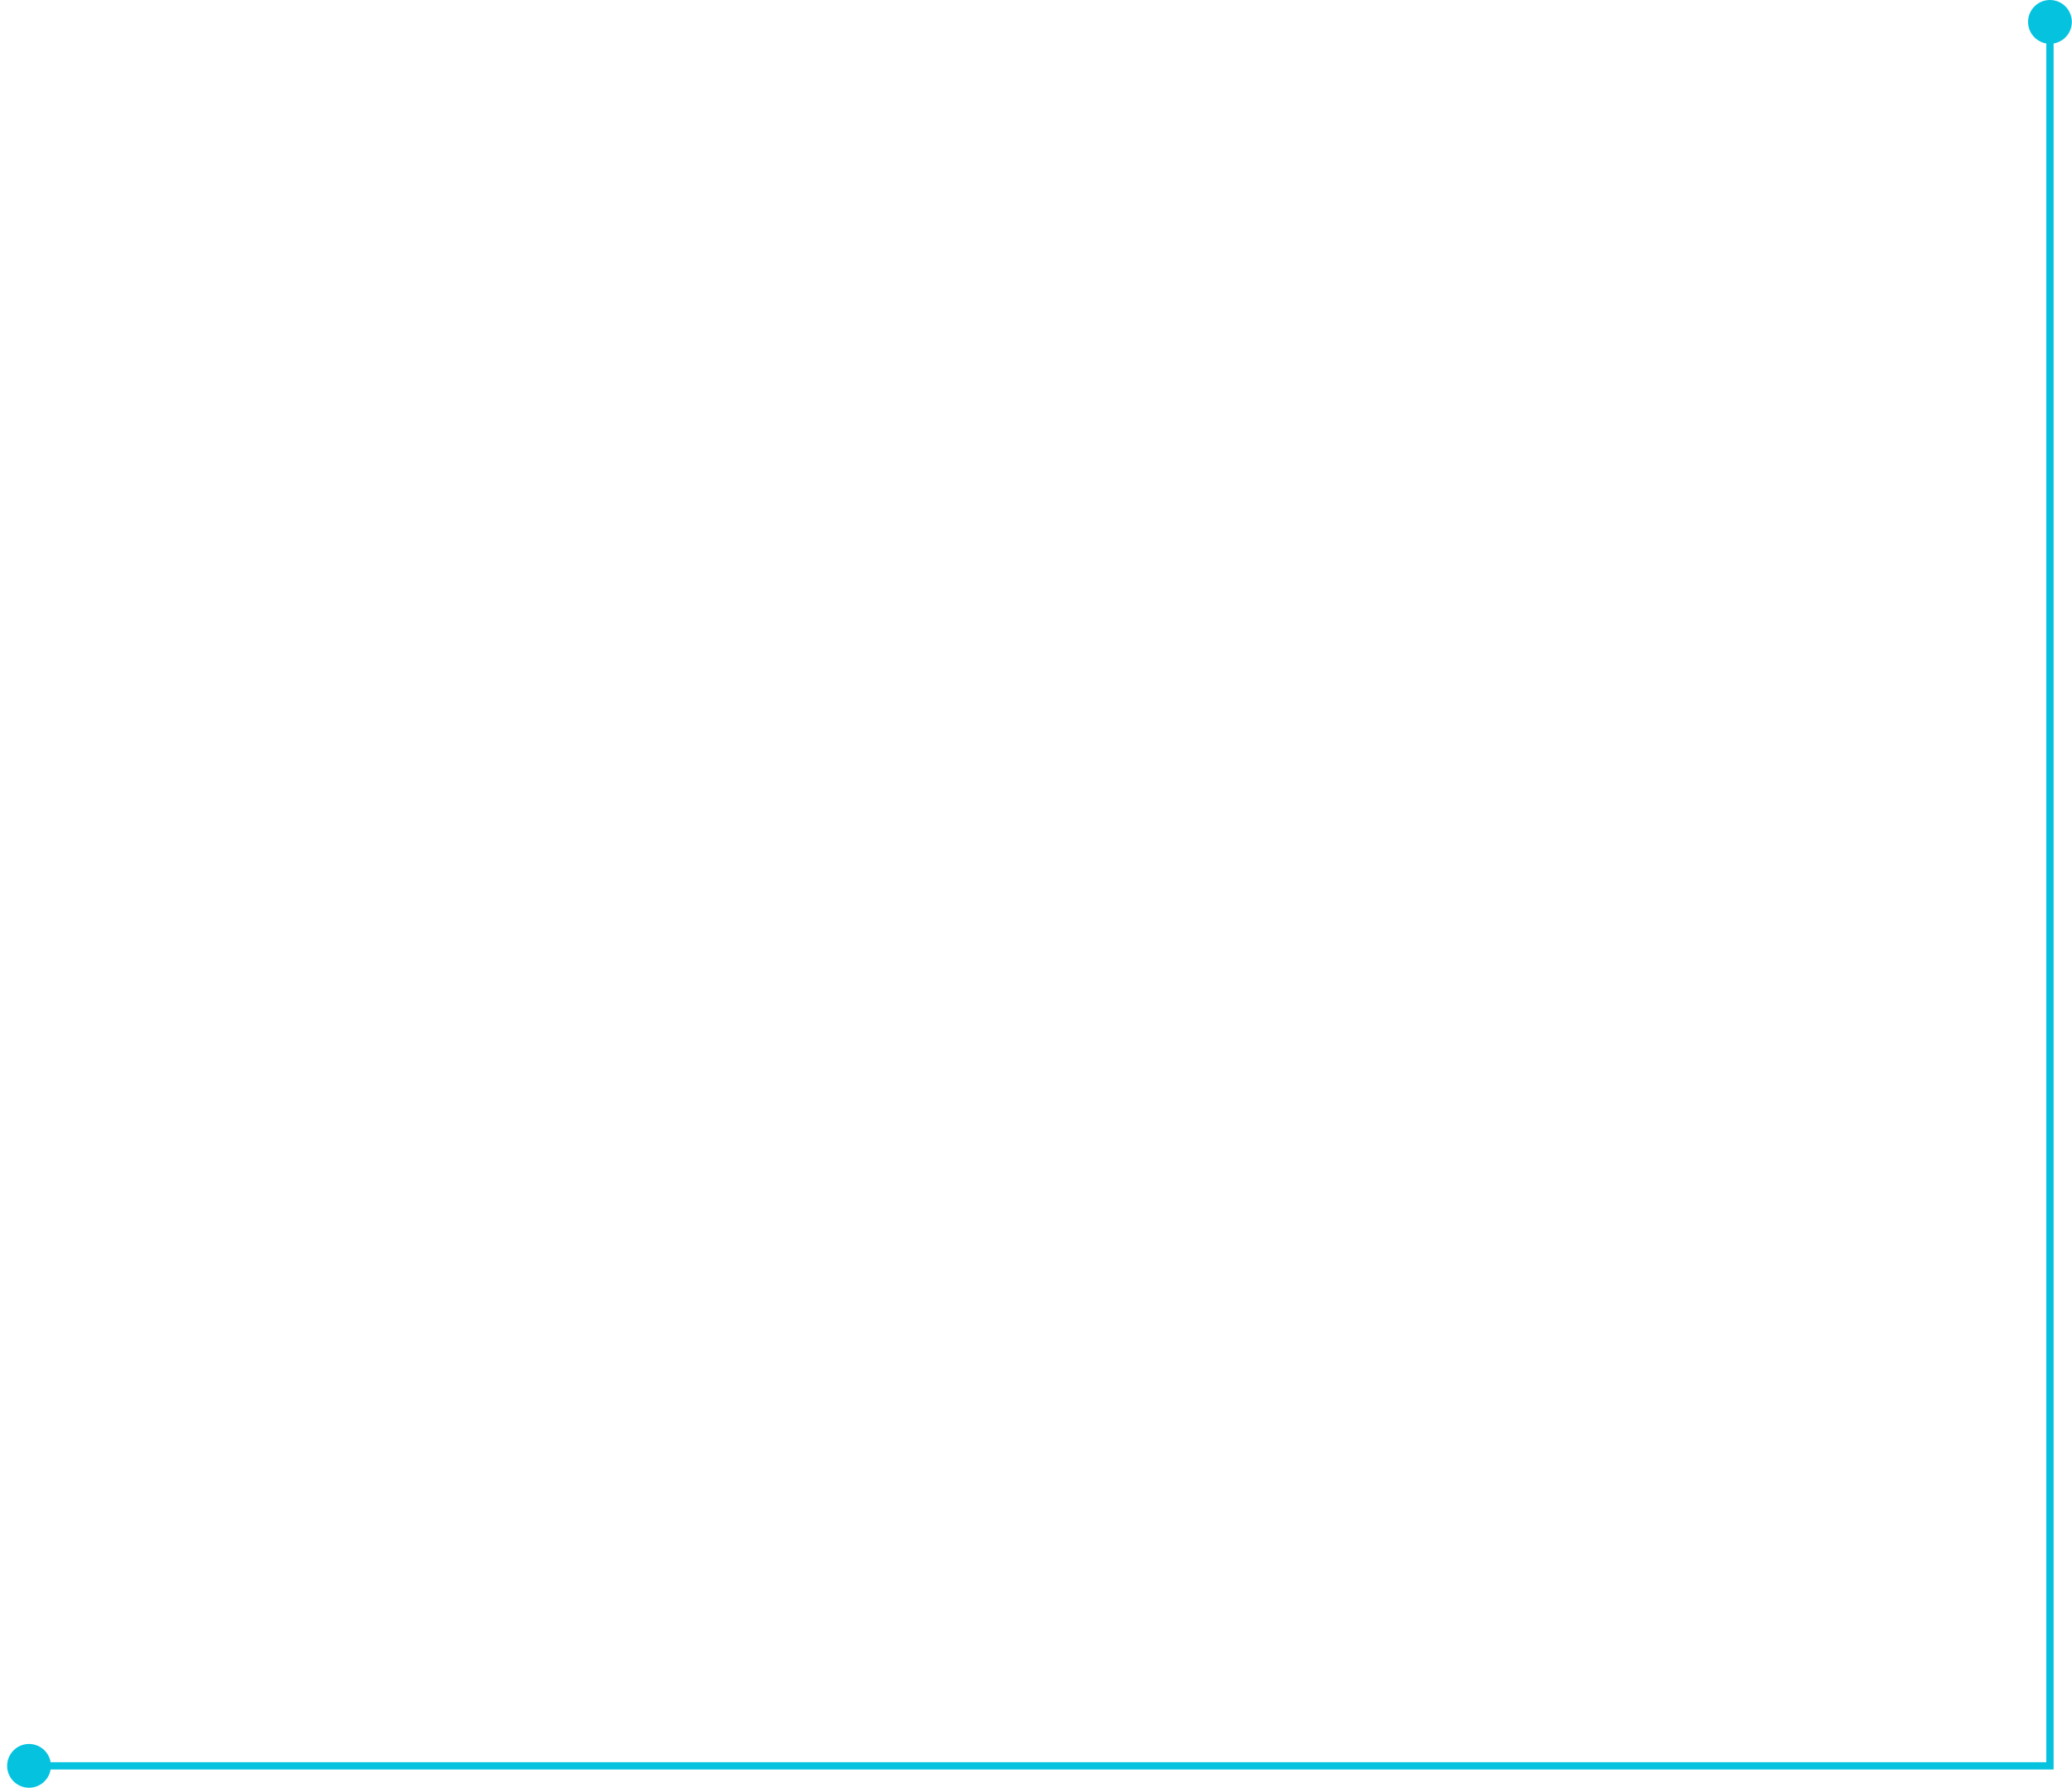
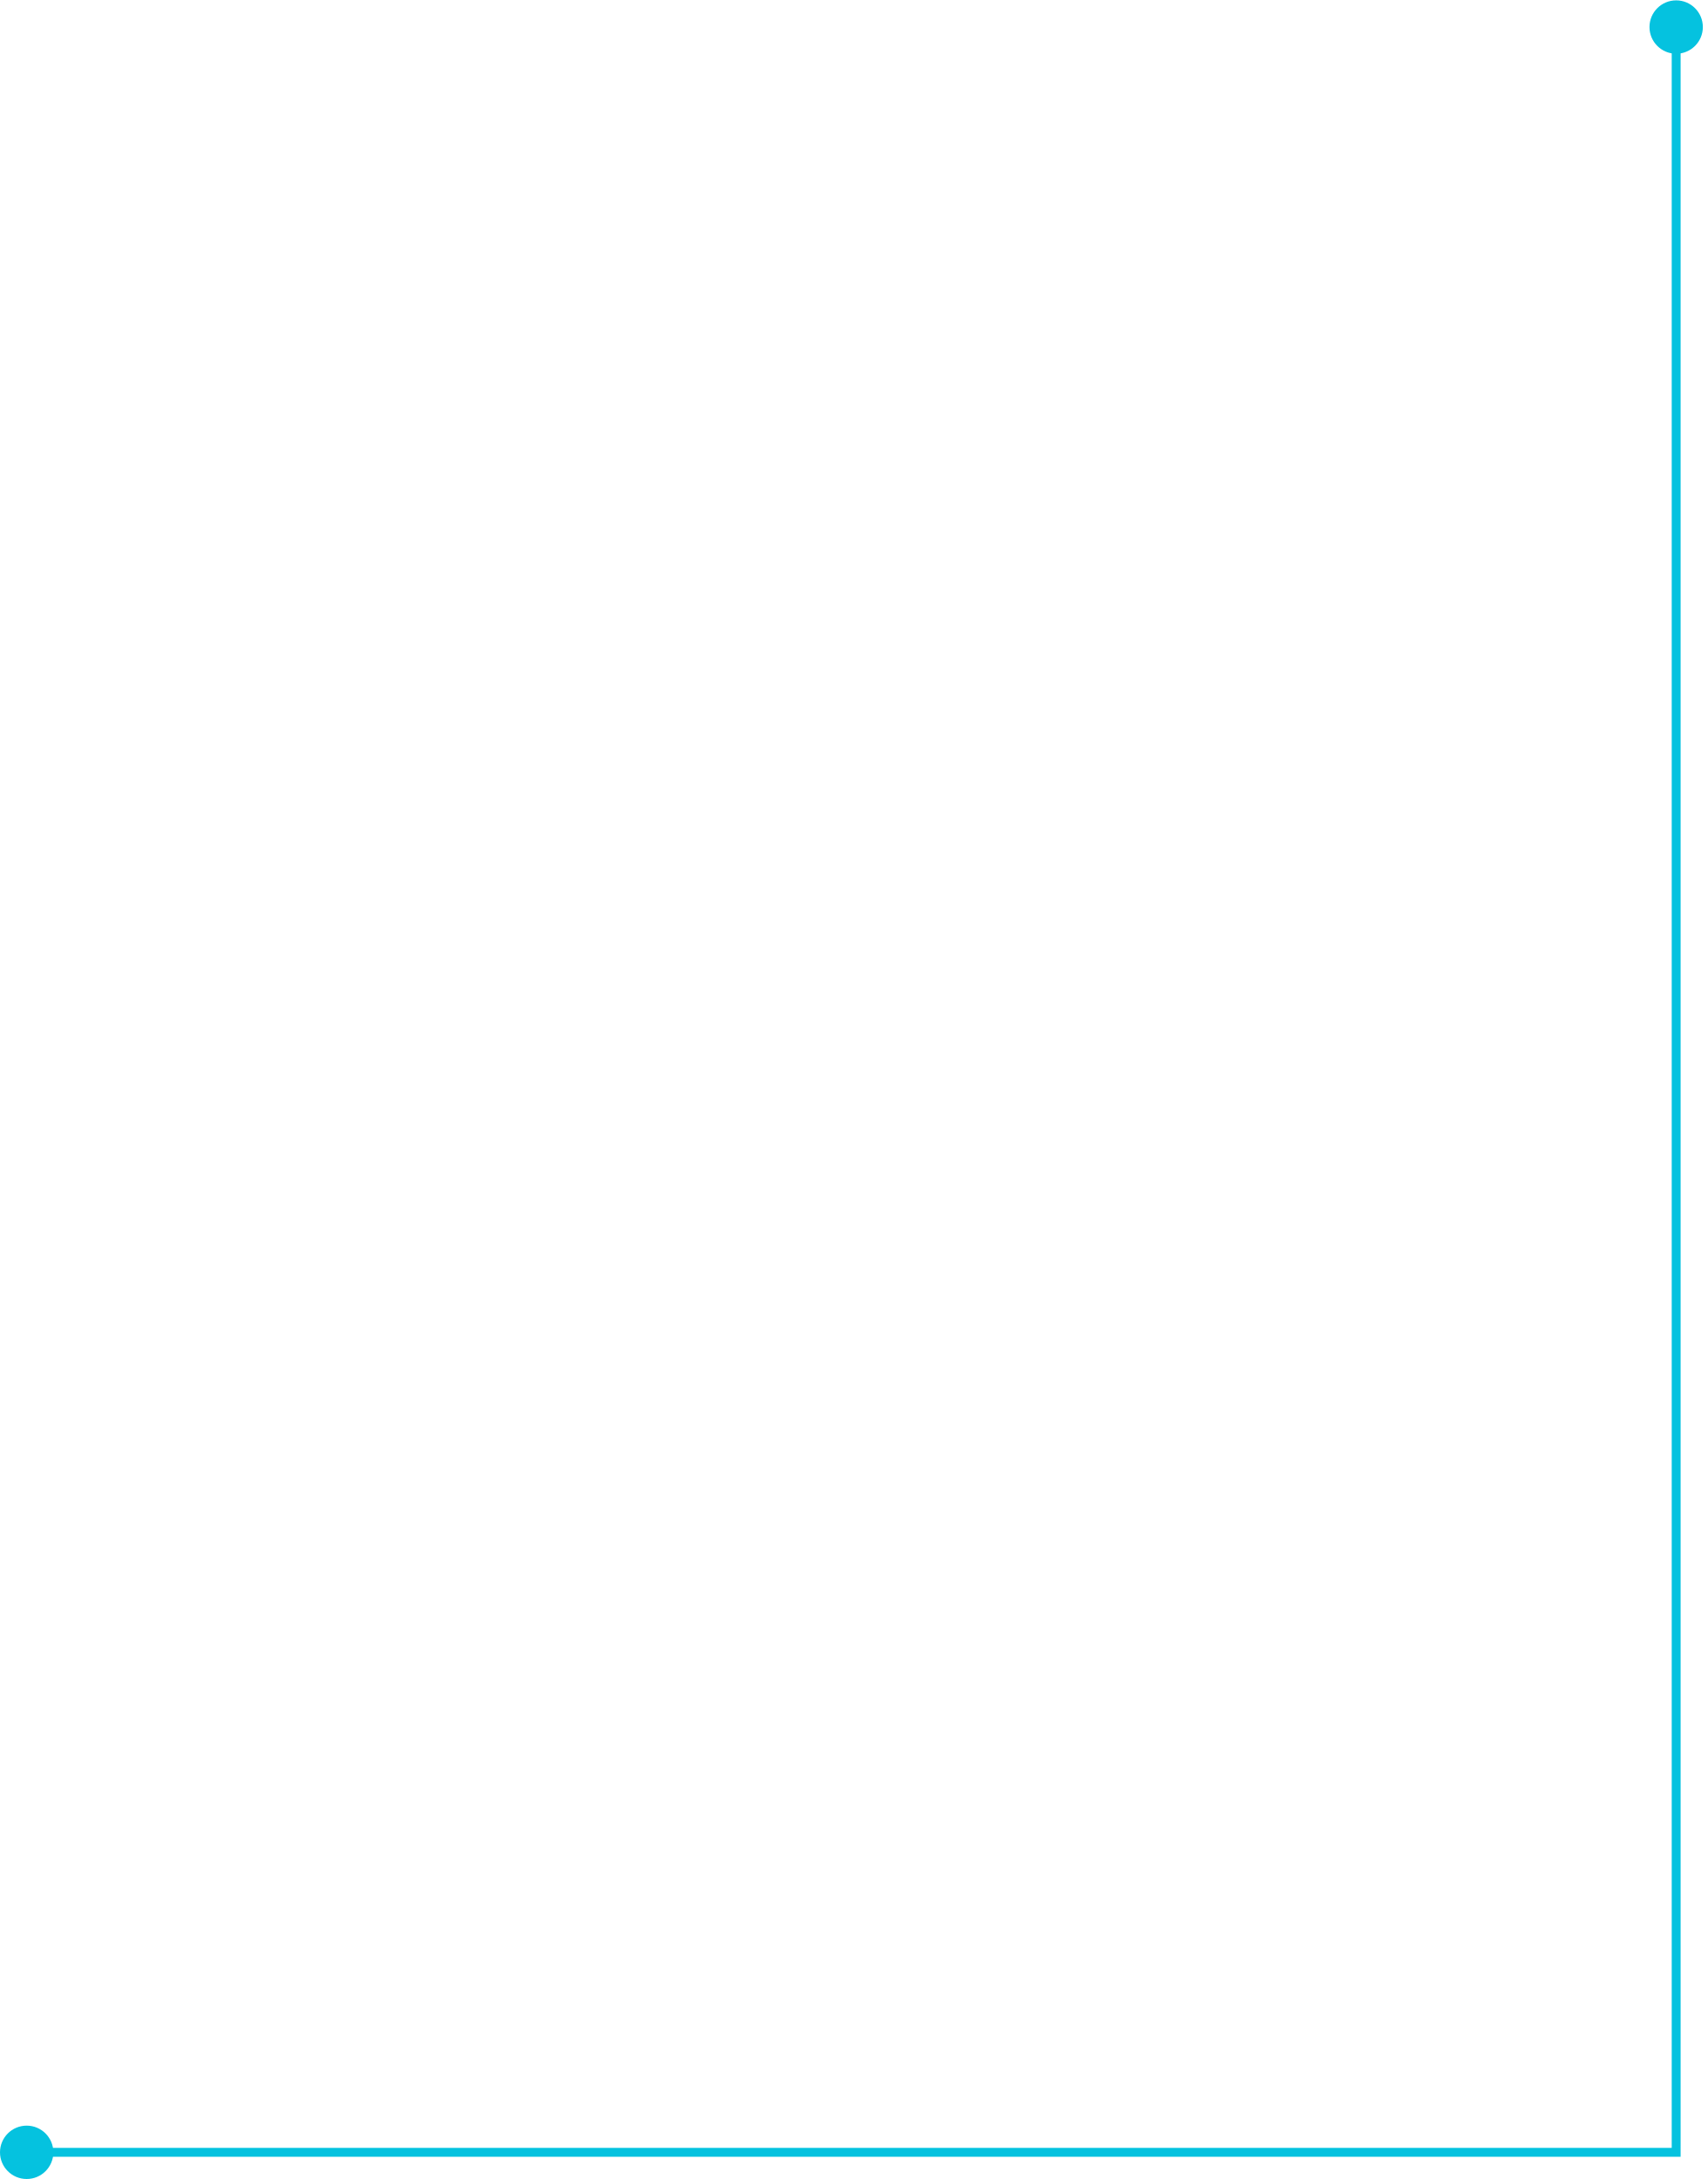
- <svg xmlns="http://www.w3.org/2000/svg" width="284" height="245" viewBox="0 0 284 245" fill="none">
-   <path d="M280.979 5.5V242H4.479" stroke="#05C2DF" />
-   <path d="M283.979 3C283.979 4.657 282.635 6 280.979 6C279.322 6 277.979 4.657 277.979 3C277.979 1.343 279.322 -2.46877e-05 280.979 -2.46877e-05C282.635 -2.46877e-05 283.979 1.343 283.979 3Z" fill="#05C2DF" />
-   <circle cx="3.979" cy="242" r="3" fill="#05C2DF" />
+ <svg xmlns="http://www.w3.org/2000/svg" width="192" height="245" viewBox="0 0 192 245" fill="none">
+   <path d="M188.5 1.5V242H3.5" stroke="#05C2DF" />
+   <path d="M191.5 3.041C191.5 4.698 190.157 6.041 188.5 6.041C186.843 6.041 185.5 4.698 185.5 3.041C185.5 1.385 186.843 0.041 188.5 0.041C190.157 0.041 191.5 1.385 191.5 3.041Z" fill="#05C2DF" />
+   <circle cx="3" cy="242" r="3" fill="#05C2DF" />
</svg>
